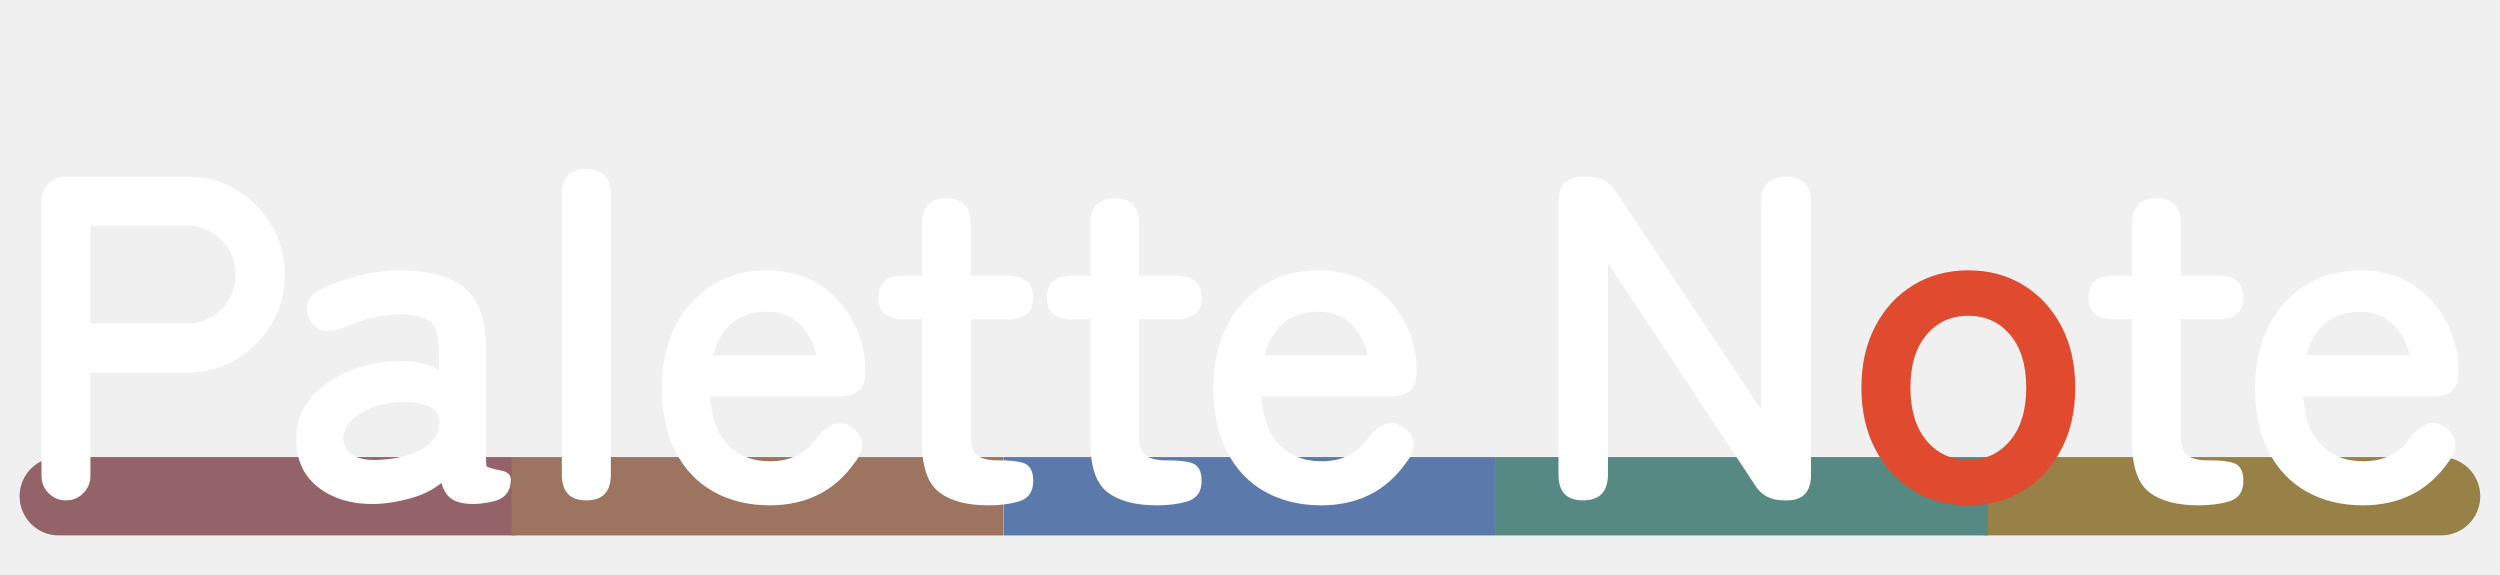
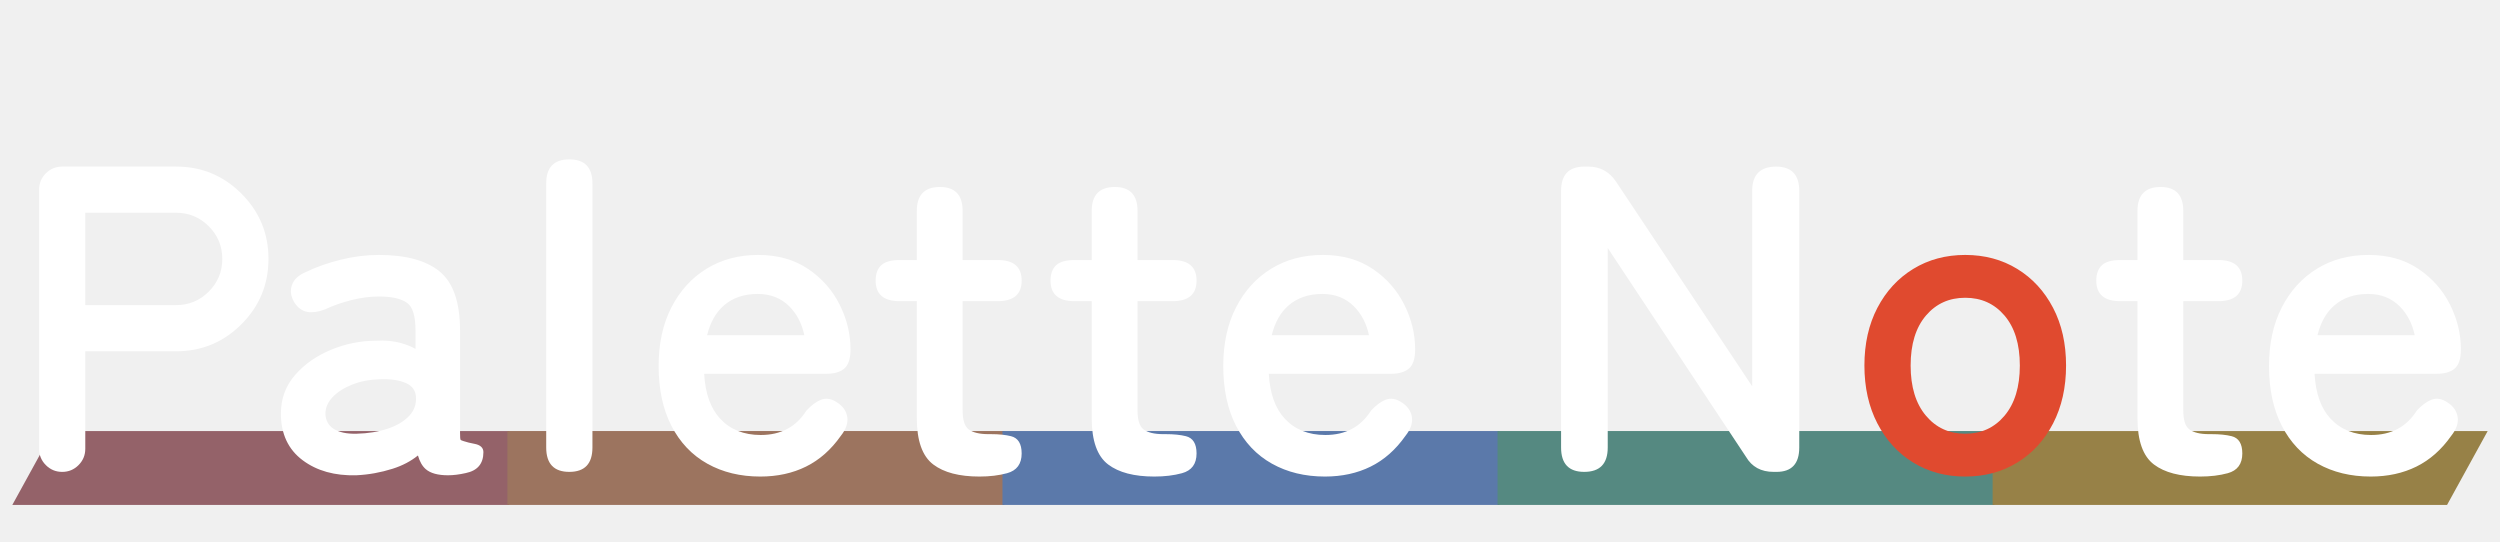
- <svg xmlns="http://www.w3.org/2000/svg" viewBox="-14 -32 765.746 176">
-   <path fill="#946269" d="M4,108 L142.7,108 A12 12 0 0 1 154.7,120 L154.7,120 A12 12 0 0 1 142.7,132 L4,132 A12 12 0 0 1 -8,120 L-8,120 A12 12 0 0 1 4,108 Z" />
-   <path fill="#978147" d="M595,108 L733.7,108 A12 12 0 0 1 745.7,120 L745.7,120 A12 12 0 0 1 733.7,132 L595,132 A12 12 0 0 1 583,120 L583,120 A12 12 0 0 1 595,108 Z" />
-   <path fill="#9C745F" d="M142.7,108 L293.4,108 L293.4,132 L142.7,132 L142.7,108 Z" />
-   <path fill="#5B79AA" d="M293.5,108 L444.2,108 L444.2,132 L293.5,132 L293.5,108 Z" />
-   <path fill="#558981" d="M444.2,108 L594.9,108 L594.9,132 L444.2,132 L444.2,108 Z" />
+ <svg xmlns="http://www.w3.org/2000/svg" viewBox="-14 -32 811.996 176">
+   <path fill="#946269" d="M3.2,108 L151.4,108 L151.4,132 L-10,132 Z" />
+   <path fill="#9C745F" d="M150.8,108 L312.2,108 L312.2,132 L150.8,132 Z" />
+   <path fill="#5B79AA" d="M311.6,108 L473,108 L473,132 L311.6,132 Z" />
+   <path fill="#558981" d="M472.4,108 L633.8,108 L633.8,132 L472.4,132 Z" />
+   <path fill="#978147" d="M633.2,108 L794,108 L780.8,132 L633.2,132 Z" />
  <path fill="#FFFFFF" d="M-1.3,113.77 L-1.3,29.6 Q-1.3,26.493 0.897,24.297 Q3.093,22.1 6.2,22.1 L43.2,22.1 Q55.626,22.1 64.413,30.887 Q73.2,39.674 73.2,52.1 Q73.2,64.526 64.413,73.313 Q55.626,82.1 43.2,82.1 L13.7,82.1 L13.7,113.77 Q13.7,116.877 11.503,119.073 Q9.307,121.27 6.2,121.27 Q3.093,121.27 0.897,119.073 Q-1.3,116.877 -1.3,113.77 Z M13.7,67.1 L43.2,67.1 Q49.413,67.1 53.807,62.707 Q58.2,58.313 58.2,52.1 Q58.2,45.887 53.807,41.493 Q49.413,37.1 43.2,37.1 L13.7,37.1 L13.7,67.1 Z" />
-   <path fill="#FFFFFF" d="M101.172,121.069 Q91.103,121.345 84.552,116.448 Q78,111.552 78,102.31 Q78,95.552 82.345,90.586 Q86.69,85.621 93.517,82.793 Q100.345,79.966 107.655,79.966 Q111.931,79.69 115.517,80.724 Q119.103,81.759 121.724,83.69 L121.724,75.414 Q121.724,67.69 118.483,65.345 Q115.241,63 108.483,63 Q104.207,63 99.448,64.172 Q94.69,65.345 90.552,67.276 Q87.655,68.379 85.586,68.034 Q83.517,67.69 82.138,65.483 Q80.759,63.138 81.517,61 Q82.276,58.862 85.172,57.621 Q90.276,55.138 96.414,53.621 Q102.552,52.103 108.483,52.103 Q121.172,52.103 127.379,57.138 Q133.586,62.172 133.586,75.414 L133.586,108.655 Q133.586,110.862 133.931,111.483 Q134.276,112.103 135.655,112.517 Q137.31,113.069 139.241,113.414 Q141.172,113.759 141.172,114.862 Q141.172,119.414 136.483,120.379 Q133.448,121.069 130.966,121.069 Q126.552,121.069 124.621,119.414 Q122.69,117.759 122,113.483 Q118.276,117.207 112.621,119 Q106.966,120.793 101.172,121.069 Z M101.31,110.172 Q107.103,110.034 111.862,108.448 Q116.621,106.862 119.379,103.897 Q122.138,100.931 121.862,96.793 Q121.586,92.931 117.931,91.276 Q114.276,89.621 108.621,89.897 Q103.517,90.034 99.241,91.759 Q94.966,93.483 92.414,96.241 Q89.862,99 89.862,102.448 Q90,106.31 93.034,108.31 Q96.069,110.31 101.31,110.172 Z" />
-   <path fill="#FFFFFF" d="M101.208,122.368 Q90.687,122.657 83.773,117.49 Q76.7,112.203 76.7,102.31 Q76.7,95.063 81.366,89.73 Q85.911,84.536 93.02,81.592 Q100.067,78.674 107.613,78.666 Q112.091,78.383 115.878,79.475 Q118.364,80.192 120.424,81.323 L120.424,75.414 Q120.424,68.354 117.721,66.398 Q114.82,64.3 108.483,64.3 Q104.365,64.3 99.759,65.435 Q95.124,66.577 91.101,68.454 Q91.059,68.474 91.015,68.491 Q87.789,69.72 85.372,69.317 Q82.725,68.876 81.036,66.172 Q81.026,66.157 81.017,66.142 Q79.331,63.275 80.292,60.565 Q81.237,57.903 84.631,56.438 Q89.847,53.905 96.102,52.359 Q102.393,50.803 108.483,50.803 Q121.633,50.803 128.198,56.128 Q134.886,61.553 134.886,75.414 L134.886,108.655 Q134.886,110.525 135.067,110.851 Q135.156,111.01 136.029,111.272 Q136.048,111.278 136.066,111.284 Q137.632,111.806 139.47,112.134 Q142.472,112.67 142.472,114.862 Q142.472,120.473 136.745,121.653 Q133.594,122.369 130.966,122.369 Q126.071,122.369 123.775,120.401 Q122.07,118.939 121.209,115.94 Q117.745,118.739 113.014,120.239 Q107.197,122.084 101.234,122.367 Z M112.228,117.761 Q117.581,116.064 121.081,112.564 Q121.378,112.266 121.793,112.199 Q123.076,111.992 123.283,113.276 Q123.897,117.081 125.467,118.427 Q127.033,119.769 130.966,119.769 Q133.302,119.769 136.221,119.106 Q139.82,118.365 139.872,114.962 Q139.624,114.803 139.013,114.694 Q136.999,114.334 135.262,113.757 Q133.393,113.191 132.795,112.114 Q132.286,111.199 132.286,108.655 L132.286,75.414 Q132.286,62.792 126.56,58.148 Q120.711,53.403 108.483,53.403 Q102.71,53.403 96.726,54.883 Q90.721,56.367 85.741,58.79 Q85.713,58.803 85.685,58.816 Q83.311,59.833 82.742,61.435 Q82.189,62.995 83.25,64.809 Q84.316,66.505 85.8,66.752 Q87.507,67.037 90.046,66.077 Q94.28,64.107 99.137,62.91 Q104.049,61.7 108.483,61.7 Q115.662,61.7 119.245,64.292 Q123.024,67.026 123.024,75.414 L123.024,83.69 Q123.024,84.117 122.771,84.461 Q122.385,84.984 121.931,85.053 Q121.476,85.122 120.953,84.736 Q118.52,82.943 115.157,81.973 Q111.789,81.002 107.739,81.263 Q107.697,81.266 107.655,81.266 Q100.603,81.266 94.015,83.994 Q87.468,86.705 83.323,91.442 Q79.3,96.04 79.3,102.31 Q79.3,110.9 85.33,115.407 Q91.515,120.03 101.124,119.77 Q106.741,119.501 112.228,117.761 Z M101.345,111.472 L101.341,111.472 Q95.694,111.62 92.319,109.396 Q88.725,107.027 88.563,102.495 Q88.562,102.471 88.562,102.448 Q88.562,98.491 91.459,95.359 Q94.209,92.386 98.755,90.553 Q103.248,88.741 108.557,88.598 Q114.526,88.307 118.467,90.092 Q122.828,92.066 123.159,96.707 Q123.472,101.405 120.331,104.782 Q117.347,107.99 112.273,109.682 Q107.331,111.329 101.345,111.472 Z M101.279,108.873 Q106.877,108.74 111.451,107.215 Q115.895,105.734 118.427,103.011 Q120.803,100.457 120.565,96.88 Q120.345,93.796 117.395,92.46 Q114.026,90.934 108.684,91.195 Q103.786,91.328 99.728,92.964 Q95.722,94.579 93.368,97.124 Q91.171,99.5 91.162,102.425 Q91.284,105.6 93.75,107.225 Q96.443,109 101.276,108.873 Z" />
-   <path fill="#FFFFFF" d="M165.596,119.966 Q159.39,119.966 159.39,113.345 L159.39,27.552 Q159.39,21.069 165.596,21.069 Q171.803,21.069 171.803,27.552 L171.803,113.345 Q171.803,119.966 165.596,119.966 Z" />
-   <path fill="#FFFFFF" d="M165.596,121.266 Q158.09,121.266 158.09,113.345 L158.09,27.552 Q158.09,19.769 165.596,19.769 Q173.103,19.769 173.103,27.552 L173.103,113.345 Q173.103,121.266 165.596,121.266 Z M165.596,118.666 Q170.503,118.666 170.503,113.345 L170.503,27.552 Q170.503,22.369 165.596,22.369 Q160.69,22.369 160.69,27.552 L160.69,113.345 Q160.69,118.666 165.596,118.666 Z" />
-   <path fill="#FFFFFF" d="M221.753,121.483 Q212.374,121.483 205.202,117.483 Q198.029,113.483 194.029,105.69 Q190.029,97.897 190.029,86.862 Q190.029,76.241 194.029,68.448 Q198.029,60.655 204.995,56.379 Q211.96,52.103 221.064,52.103 Q230.167,52.103 236.581,56.448 Q242.995,60.793 246.374,67.552 Q249.753,74.31 249.753,81.483 Q249.753,85.483 248.098,86.793 Q246.443,88.103 243.271,88.103 L202.167,88.103 Q202.443,99.138 207.753,104.862 Q213.064,110.586 221.891,110.586 Q232.374,110.586 237.753,102.172 Q239.96,99.828 241.891,99.069 Q243.822,98.31 246.029,99.828 Q248.374,101.345 248.719,103.69 Q249.064,106.034 246.857,108.793 Q242.305,115.276 236.029,118.379 Q229.753,121.483 221.753,121.483 Z M202.857,78.172 L237.615,78.172 Q236.512,71 232.098,66.586 Q227.684,62.172 220.926,62.172 Q213.753,62.172 209.064,66.241 Q204.374,70.31 202.857,78.172 Z" />
-   <path fill="#FFFFFF" d="M221.753,122.783 Q212.036,122.783 204.568,118.618 Q197.052,114.426 192.873,106.283 Q188.729,98.211 188.729,86.862 Q188.729,75.927 192.873,67.855 Q197.039,59.738 204.315,55.271 Q211.593,50.803 221.064,50.803 Q230.566,50.803 237.31,55.372 Q244.005,59.908 247.537,66.97 Q251.053,74.003 251.053,81.483 Q251.053,86.112 248.905,87.812 Q246.895,89.403 243.271,89.403 L203.52,89.403 Q204.05,98.958 208.706,103.978 Q213.631,109.286 221.891,109.286 Q231.662,109.286 236.658,101.472 Q236.723,101.37 236.807,101.281 Q239.213,98.724 241.416,97.859 Q243.983,96.851 246.751,98.746 Q249.576,100.581 250.005,103.501 Q250.43,106.39 247.898,109.573 Q243.162,116.302 236.605,119.545 Q230.057,122.783 221.753,122.783 Z M221.753,120.183 Q229.449,120.183 235.453,117.214 Q241.432,114.258 245.793,108.046 Q245.816,108.013 245.842,107.981 Q247.695,105.664 247.433,103.879 Q247.173,102.116 245.323,100.919 Q245.308,100.909 245.293,100.899 Q243.655,99.773 242.367,100.279 Q240.741,100.918 238.781,102.978 Q233.02,111.886 221.891,111.886 Q212.496,111.886 206.8,105.746 Q201.156,99.662 200.868,88.136 Q200.867,88.12 200.867,88.103 Q200.867,86.803 202.167,86.803 L243.271,86.803 Q245.991,86.803 247.291,85.774 Q248.453,84.854 248.453,81.483 Q248.453,74.617 245.211,68.133 Q241.984,61.679 235.852,57.525 Q229.768,53.403 221.064,53.403 Q212.327,53.403 205.675,57.487 Q199.02,61.573 195.186,69.042 Q191.329,76.556 191.329,86.862 Q191.329,97.582 195.186,105.096 Q199.006,112.539 205.835,116.347 Q212.712,120.183 221.753,120.183 Z M202.857,79.472 Q202.732,79.472 202.61,79.449 Q201.334,79.203 201.58,77.926 Q203.183,69.623 208.212,65.259 Q213.268,60.872 220.926,60.872 Q228.223,60.872 233.017,65.667 Q237.732,70.382 238.9,77.975 Q238.915,78.073 238.915,78.172 Q238.915,79.472 237.615,79.472 Z M204.473,76.872 L236.055,76.872 Q234.825,71.152 231.179,67.505 Q227.146,63.472 220.926,63.472 Q214.239,63.472 209.916,67.223 Q206.031,70.594 204.473,76.872 Z" />
-   <path fill="#FFFFFF" d="M288.77,121.483 Q279.391,121.483 274.563,117.828 Q269.736,114.172 269.736,103.828 L269.736,64.517 L262.839,64.517 Q256.356,64.517 256.356,59.138 Q256.356,56.379 257.805,55.069 Q259.253,53.759 262.839,53.759 L269.736,53.759 L269.736,36.517 Q269.736,30.034 275.942,30.034 Q282.011,30.034 282.011,36.517 L282.011,53.759 L294.701,53.759 Q301.184,53.759 301.184,59.138 Q301.184,64.517 294.701,64.517 L282.011,64.517 L282.011,101.207 Q282.011,106.586 284.425,108.448 Q286.839,110.31 291.667,110.31 Q291.942,110.31 292.494,110.31 Q296.218,110.31 298.701,110.931 Q301.184,111.552 301.184,115.276 Q301.184,119.414 297.391,120.448 Q293.598,121.483 288.77,121.483 Z" />
-   <path fill="#FFFFFF" d="M288.77,122.783 Q278.954,122.783 273.778,118.864 Q268.436,114.819 268.436,103.828 L268.436,65.817 L262.839,65.817 Q255.056,65.817 255.056,59.138 Q255.056,55.802 256.932,54.105 Q258.752,52.459 262.839,52.459 L268.436,52.459 L268.436,36.517 Q268.436,28.734 275.942,28.734 Q283.311,28.734 283.311,36.517 L283.311,52.459 L294.701,52.459 Q302.484,52.459 302.484,59.138 Q302.484,65.817 294.701,65.817 L283.311,65.817 L283.311,101.207 Q283.311,105.947 285.219,107.419 Q287.282,109.01 291.667,109.01 L292.494,109.01 Q296.378,109.01 299.016,109.67 Q302.484,110.537 302.484,115.276 Q302.484,120.407 297.733,121.702 Q293.772,122.783 288.77,122.783 Z M288.77,120.183 Q293.424,120.183 297.049,119.194 Q299.884,118.421 299.884,115.276 Q299.884,112.567 298.386,112.192 Q296.058,111.61 292.494,111.61 L291.667,111.61 Q286.396,111.61 283.631,109.478 Q280.711,107.225 280.711,101.207 L280.711,64.517 Q280.711,63.217 282.011,63.217 L294.701,63.217 Q299.884,63.217 299.884,59.138 Q299.884,55.059 294.701,55.059 L282.011,55.059 Q280.711,55.059 280.711,53.759 L280.711,36.517 Q280.711,31.334 275.942,31.334 Q271.036,31.334 271.036,36.517 L271.036,53.759 Q271.036,55.059 269.736,55.059 L262.839,55.059 Q259.754,55.059 258.677,56.033 Q257.656,56.956 257.656,59.138 Q257.656,63.217 262.839,63.217 L269.736,63.217 Q271.036,63.217 271.036,64.517 L271.036,103.828 Q271.036,113.526 275.348,116.791 Q279.827,120.183 288.77,120.183 Z" />
-   <path fill="#FFFFFF" d="M340.347,121.483 Q330.968,121.483 326.14,117.828 Q321.313,114.172 321.313,103.828 L321.313,64.517 L314.416,64.517 Q307.933,64.517 307.933,59.138 Q307.933,56.379 309.382,55.069 Q310.83,53.759 314.416,53.759 L321.313,53.759 L321.313,36.517 Q321.313,30.034 327.52,30.034 Q333.589,30.034 333.589,36.517 L333.589,53.759 L346.278,53.759 Q352.761,53.759 352.761,59.138 Q352.761,64.517 346.278,64.517 L333.589,64.517 L333.589,101.207 Q333.589,106.586 336.002,108.448 Q338.416,110.31 343.244,110.31 Q343.52,110.31 344.071,110.31 Q347.795,110.31 350.278,110.931 Q352.761,111.552 352.761,115.276 Q352.761,119.414 348.968,120.448 Q345.175,121.483 340.347,121.483 Z" />
-   <path fill="#FFFFFF" d="M340.347,122.783 Q330.531,122.783 325.355,118.864 Q320.013,114.819 320.013,103.828 L320.013,65.817 L314.416,65.817 Q306.633,65.817 306.633,59.138 Q306.633,55.802 308.509,54.105 Q310.329,52.459 314.416,52.459 L320.013,52.459 L320.013,36.517 Q320.013,28.734 327.52,28.734 Q334.888,28.734 334.888,36.517 L334.888,52.459 L346.278,52.459 Q354.061,52.459 354.061,59.138 Q354.061,65.817 346.278,65.817 L334.888,65.817 L334.888,101.207 Q334.888,105.947 336.796,107.419 Q338.859,109.01 343.244,109.01 L344.071,109.01 Q347.955,109.01 350.593,109.67 Q354.061,110.537 354.061,115.276 Q354.061,120.407 349.31,121.702 Q345.349,122.783 340.347,122.783 Z M340.347,120.183 Q345.001,120.183 348.626,119.194 Q351.461,118.421 351.461,115.276 Q351.461,112.567 349.963,112.192 Q347.635,111.61 344.071,111.61 L343.244,111.61 Q337.973,111.61 335.208,109.478 Q332.289,107.225 332.289,101.207 L332.289,64.517 Q332.289,63.217 333.589,63.217 L346.278,63.217 Q351.461,63.217 351.461,59.138 Q351.461,55.059 346.278,55.059 L333.589,55.059 Q332.289,55.059 332.289,53.759 L332.289,36.517 Q332.289,31.334 327.52,31.334 Q322.613,31.334 322.613,36.517 L322.613,53.759 Q322.613,55.059 321.313,55.059 L314.416,55.059 Q311.331,55.059 310.254,56.033 Q309.233,56.956 309.233,59.138 Q309.233,63.217 314.416,63.217 L321.313,63.217 Q322.613,63.217 322.613,64.517 L322.613,103.828 Q322.613,113.526 326.925,116.791 Q331.404,120.183 340.347,120.183 Z" />
-   <path fill="#FFFFFF" d="M390.657,121.483 Q381.278,121.483 374.106,117.483 Q366.933,113.483 362.933,105.69 Q358.933,97.897 358.933,86.862 Q358.933,76.241 362.933,68.448 Q366.933,60.655 373.899,56.379 Q380.864,52.103 389.968,52.103 Q399.071,52.103 405.485,56.448 Q411.899,60.793 415.278,67.552 Q418.657,74.31 418.657,81.483 Q418.657,85.483 417.002,86.793 Q415.347,88.103 412.175,88.103 L371.071,88.103 Q371.347,99.138 376.657,104.862 Q381.968,110.586 390.795,110.586 Q401.278,110.586 406.657,102.172 Q408.864,99.828 410.795,99.069 Q412.726,98.31 414.933,99.828 Q417.278,101.345 417.623,103.69 Q417.968,106.034 415.761,108.793 Q411.209,115.276 404.933,118.379 Q398.657,121.483 390.657,121.483 Z M371.761,78.172 L406.52,78.172 Q405.416,71 401.002,66.586 Q396.589,62.172 389.83,62.172 Q382.657,62.172 377.968,66.241 Q373.278,70.31 371.761,78.172 Z" />
-   <path fill="#FFFFFF" d="M390.657,122.783 Q380.94,122.783 373.473,118.618 Q365.956,114.426 361.777,106.283 Q357.633,98.211 357.633,86.862 Q357.633,75.927 361.777,67.855 Q365.943,59.738 373.219,55.271 Q380.497,50.803 389.968,50.803 Q399.47,50.803 406.214,55.372 Q412.91,59.908 416.441,66.97 Q419.957,74.003 419.957,81.483 Q419.957,86.112 417.809,87.812 Q415.799,89.403 412.175,89.403 L372.424,89.403 Q372.954,98.959 377.611,103.978 Q382.535,109.286 390.795,109.286 Q400.566,109.286 405.562,101.472 Q405.628,101.37 405.711,101.281 Q408.118,98.724 410.32,97.859 Q412.887,96.851 415.655,98.746 Q418.48,100.581 418.909,103.501 Q419.334,106.39 416.802,109.573 Q412.067,116.302 405.51,119.545 Q398.961,122.783 390.657,122.783 Z M390.657,120.183 Q398.354,120.183 404.357,117.214 Q410.336,114.257 414.697,108.046 Q414.72,108.013 414.746,107.981 Q416.599,105.664 416.337,103.879 Q416.078,102.116 414.227,100.919 Q414.212,100.909 414.197,100.899 Q412.559,99.773 411.271,100.279 Q409.645,100.918 407.685,102.978 Q401.925,111.886 390.795,111.886 Q381.401,111.886 375.704,105.746 Q370.06,99.662 369.772,88.136 L369.771,88.103 Q369.771,86.803 371.071,86.803 L412.175,86.803 Q414.895,86.803 416.195,85.774 Q417.357,84.854 417.357,81.483 Q417.357,74.617 414.115,68.133 Q410.888,61.679 404.756,57.525 Q398.672,53.403 389.968,53.403 Q381.232,53.403 374.579,57.487 Q367.924,61.573 364.09,69.042 Q360.233,76.556 360.233,86.862 Q360.233,97.582 364.09,105.096 Q367.91,112.539 374.739,116.347 Q381.616,120.183 390.657,120.183 Z M371.761,79.472 Q371.637,79.472 371.515,79.449 Q370.238,79.203 370.484,77.926 Q372.087,69.623 377.116,65.259 Q382.172,60.872 389.83,60.872 Q397.127,60.872 401.922,65.667 Q406.636,70.382 407.804,77.975 Q407.82,78.073 407.82,78.172 Q407.82,79.472 406.52,79.472 Z M373.377,76.872 L404.959,76.872 Q403.729,71.152 400.083,67.505 Q396.05,63.472 389.83,63.472 Q383.143,63.472 378.82,67.223 Q374.935,70.594 373.377,76.872 Z" />
-   <path fill="#FFFFFF" d="M470.864,119.966 Q464.657,119.966 464.657,113.345 L464.657,30.034 Q464.657,23.414 470.864,23.414 L472.244,23.414 Q477.209,23.414 480.106,27.69 L526.726,97.759 L526.726,30.034 Q526.726,23.414 533.209,23.414 Q539.416,23.414 539.416,30.034 L539.416,113.345 Q539.416,119.966 533.347,119.966 L532.382,119.966 Q527.002,119.966 524.52,115.69 L477.209,44.241 L477.209,113.345 Q477.209,119.966 470.864,119.966 Z" />
-   <path fill="#FFFFFF" d="M470.864,121.266 Q463.357,121.266 463.357,113.345 L463.357,30.034 Q463.357,22.114 470.864,22.114 L472.244,22.114 Q477.899,22.114 481.182,26.961 L525.426,93.458 L525.426,30.034 Q525.426,22.114 533.209,22.114 Q540.716,22.114 540.716,30.034 L540.716,113.345 Q540.716,121.266 533.347,121.266 L532.382,121.266 Q526.275,121.266 523.415,116.377 L478.509,48.559 L478.509,113.345 Q478.509,121.266 470.864,121.266 Z M470.864,118.666 Q475.909,118.666 475.909,113.345 L475.909,44.241 Q475.909,43.543 476.491,43.157 Q477.575,42.44 478.293,43.524 L525.603,114.972 Q525.625,115.004 525.644,115.037 Q527.751,118.666 532.382,118.666 L533.347,118.666 Q538.116,118.666 538.116,113.345 L538.116,30.034 Q538.116,24.714 533.209,24.714 Q528.026,24.714 528.026,30.034 L528.026,97.759 Q528.026,98.455 527.447,98.841 Q526.364,99.561 525.644,98.479 L479.029,28.419 Q476.52,24.714 472.244,24.714 L470.864,24.714 Q465.957,24.714 465.957,30.034 L465.957,113.345 Q465.957,118.666 470.864,118.666 Z" />
-   <path fill="#E04A2F" d="M588.893,121.483 Q579.79,121.483 572.686,117.138 Q565.583,112.793 561.514,104.931 Q557.445,97.069 557.445,86.724 Q557.445,76.379 561.514,68.586 Q565.583,60.793 572.686,56.448 Q579.79,52.103 588.893,52.103 Q597.997,52.103 605.1,56.448 Q612.204,60.793 616.273,68.586 Q620.342,76.379 620.342,86.724 Q620.342,97.069 616.273,104.931 Q612.204,112.793 605.1,117.138 Q597.997,121.483 588.893,121.483 Z M588.893,110.172 Q597.307,110.172 602.617,103.897 Q607.928,97.621 607.928,86.724 Q607.928,75.828 602.617,69.621 Q597.307,63.414 588.893,63.414 Q580.479,63.414 575.169,69.621 Q569.859,75.828 569.859,86.724 Q569.859,97.621 575.169,103.897 Q580.479,110.172 588.893,110.172 Z" />
-   <path fill="#E04A2F" d="M588.893,122.783 Q579.424,122.783 572.008,118.247 Q564.595,113.713 560.359,105.529 Q556.145,97.385 556.145,86.724 Q556.145,76.06 560.362,67.985 Q564.597,59.872 572.008,55.339 Q579.424,50.803 588.893,50.803 Q598.363,50.803 605.779,55.339 Q613.189,59.872 617.425,67.985 Q621.642,76.06 621.642,86.724 Q621.642,97.385 617.427,105.529 Q613.191,113.713 605.779,118.247 Q598.363,122.783 588.893,122.783 Z M588.893,120.183 Q597.631,120.183 604.422,116.029 Q611.216,111.873 615.118,104.334 Q619.042,96.752 619.042,86.724 Q619.042,76.698 615.12,69.188 Q611.218,61.714 604.422,57.557 Q597.631,53.403 588.893,53.403 Q580.156,53.403 573.365,57.557 Q566.569,61.714 562.666,69.188 Q558.745,76.698 558.745,86.724 Q558.745,96.752 562.668,104.334 Q566.571,111.873 573.365,116.029 Q580.156,120.183 588.893,120.183 Z M588.893,111.472 Q579.876,111.472 574.177,104.736 Q568.559,98.097 568.559,86.724 Q568.559,75.347 574.181,68.776 Q579.881,62.114 588.893,62.114 Q597.906,62.114 603.605,68.776 Q609.228,75.347 609.228,86.724 Q609.228,98.097 603.61,104.736 Q597.91,111.472 588.893,111.472 Z M588.893,108.872 Q596.704,108.872 601.625,103.057 Q606.628,97.145 606.628,86.724 Q606.628,76.308 601.63,70.466 Q596.708,64.714 588.893,64.714 Q581.078,64.714 576.157,70.466 Q571.159,76.308 571.159,86.724 Q571.159,97.145 576.161,103.057 Q581.082,108.872 588.893,108.872 Z" />
-   <path fill="#FFFFFF" d="M659.436,121.483 Q650.057,121.483 645.229,117.828 Q640.401,114.172 640.401,103.828 L640.401,64.517 L633.505,64.517 Q627.022,64.517 627.022,59.138 Q627.022,56.379 628.47,55.069 Q629.919,53.759 633.505,53.759 L640.401,53.759 L640.401,36.517 Q640.401,30.034 646.608,30.034 Q652.677,30.034 652.677,36.517 L652.677,53.759 L665.367,53.759 Q671.85,53.759 671.85,59.138 Q671.85,64.517 665.367,64.517 L652.677,64.517 L652.677,101.207 Q652.677,106.586 655.091,108.448 Q657.505,110.31 662.332,110.31 Q662.608,110.31 663.16,110.31 Q666.884,110.31 669.367,110.931 Q671.85,111.552 671.85,115.276 Q671.85,119.414 668.057,120.448 Q664.263,121.483 659.436,121.483 Z" />
-   <path fill="#FFFFFF" d="M659.436,122.783 Q649.62,122.783 644.444,118.864 Q639.101,114.819 639.101,103.828 L639.101,65.817 L633.505,65.817 Q625.722,65.817 625.722,59.138 Q625.722,55.802 627.598,54.105 Q629.418,52.459 633.505,52.459 L639.101,52.459 L639.101,36.517 Q639.101,28.734 646.608,28.734 Q653.977,28.734 653.977,36.517 L653.977,52.459 L665.367,52.459 Q673.15,52.459 673.15,59.138 Q673.15,65.817 665.367,65.817 L653.977,65.817 L653.977,101.207 Q653.977,105.947 655.885,107.419 Q657.948,109.01 662.332,109.01 L663.16,109.01 Q667.044,109.01 669.682,109.67 Q673.15,110.537 673.15,115.276 Q673.15,120.407 668.399,121.702 Q664.438,122.783 659.436,122.783 Z M659.436,120.183 Q664.089,120.183 667.714,119.194 Q670.55,118.421 670.55,115.276 Q670.55,112.567 669.052,112.192 Q666.724,111.61 663.16,111.61 L662.332,111.61 Q657.062,111.61 654.297,109.478 Q651.377,107.225 651.377,101.207 L651.377,64.517 Q651.377,63.217 652.677,63.217 L665.367,63.217 Q670.55,63.217 670.55,59.138 Q670.55,55.059 665.367,55.059 L652.677,55.059 Q651.377,55.059 651.377,53.759 L651.377,36.517 Q651.377,31.334 646.608,31.334 Q641.701,31.334 641.701,36.517 L641.701,53.759 Q641.701,55.059 640.401,55.059 L633.505,55.059 Q630.419,55.059 629.343,56.033 Q628.322,56.956 628.322,59.138 Q628.322,63.217 633.505,63.217 L640.401,63.217 Q641.701,63.217 641.701,64.517 L641.701,103.828 Q641.701,113.526 646.014,116.791 Q650.493,120.183 659.436,120.183 Z" />
-   <path fill="#FFFFFF" d="M709.746,121.483 Q700.367,121.483 693.194,117.483 Q686.022,113.483 682.022,105.69 Q678.022,97.897 678.022,86.862 Q678.022,76.241 682.022,68.448 Q686.022,60.655 692.988,56.379 Q699.953,52.103 709.057,52.103 Q718.16,52.103 724.574,56.448 Q730.988,60.793 734.367,67.552 Q737.746,74.31 737.746,81.483 Q737.746,85.483 736.091,86.793 Q734.436,88.103 731.263,88.103 L690.16,88.103 Q690.436,99.138 695.746,104.862 Q701.057,110.586 709.884,110.586 Q720.367,110.586 725.746,102.172 Q727.953,99.828 729.884,99.069 Q731.815,98.31 734.022,99.828 Q736.367,101.345 736.712,103.69 Q737.057,106.034 734.85,108.793 Q730.298,115.276 724.022,118.379 Q717.746,121.483 709.746,121.483 Z M690.85,78.172 L725.608,78.172 Q724.505,71 720.091,66.586 Q715.677,62.172 708.919,62.172 Q701.746,62.172 697.057,66.241 Q692.367,70.31 690.85,78.172 Z" />
-   <path fill="#FFFFFF" d="M709.746,122.783 Q700.029,122.783 692.561,118.618 Q685.045,114.426 680.865,106.283 Q676.722,98.211 676.722,86.862 Q676.722,75.927 680.865,67.855 Q685.032,59.738 692.307,55.271 Q699.586,50.803 709.057,50.803 Q718.559,50.803 725.303,55.372 Q731.998,59.908 735.53,66.97 Q739.046,74.003 739.046,81.483 Q739.046,86.112 736.898,87.812 Q734.888,89.403 731.263,89.403 L691.513,89.403 Q692.043,98.958 696.699,103.978 Q701.624,109.286 709.884,109.286 Q719.655,109.286 724.651,101.472 Q724.716,101.37 724.8,101.281 Q727.206,98.724 729.409,97.859 Q731.976,96.851 734.744,98.746 Q734.751,98.751 734.759,98.756 Q737.57,100.589 737.998,103.5 Q738.423,106.39 735.89,109.573 Q731.155,116.302 724.598,119.545 Q718.05,122.783 709.746,122.783 Z M709.746,120.183 Q717.442,120.183 723.446,117.214 Q729.424,114.257 733.786,108.046 Q733.809,108.013 733.835,107.981 Q735.688,105.664 735.426,103.879 Q735.166,102.116 733.316,100.919 Q733.301,100.909 733.286,100.899 Q731.648,99.773 730.359,100.279 Q728.733,100.918 726.774,102.978 Q721.013,111.886 709.884,111.886 Q700.489,111.886 694.793,105.746 Q689.148,99.662 688.86,88.136 L688.86,88.103 Q688.86,86.803 690.16,86.803 L731.263,86.803 Q733.984,86.803 735.284,85.774 Q736.446,84.854 736.446,81.483 Q736.446,74.617 733.204,68.133 Q729.977,61.679 723.845,57.525 Q717.761,53.403 709.057,53.403 Q700.32,53.403 693.668,57.487 Q687.012,61.573 683.179,69.042 Q679.322,76.556 679.322,86.862 Q679.322,97.582 683.179,105.096 Q686.999,112.539 693.828,116.347 Q700.705,120.183 709.746,120.183 Z M690.85,79.472 Q690.725,79.472 690.603,79.449 Q689.965,79.326 689.708,78.945 Q689.45,78.564 689.573,77.926 Q691.176,69.623 696.205,65.259 Q701.261,60.872 708.919,60.872 Q716.216,60.872 721.01,65.667 Q725.725,70.382 726.893,77.975 Q726.908,78.073 726.908,78.172 Q726.908,79.472 725.608,79.472 Z M692.466,76.872 L724.048,76.872 Q722.818,71.152 719.172,67.505 Q715.139,63.472 708.919,63.472 Q702.232,63.472 697.908,67.223 Q694.024,70.594 692.466,76.872 Z" />
+   <path fill="#FFFFFF" d="M101.708,121.069 Q91.639,121.345 85.087,116.448 Q78.535,111.552 78.535,102.31 Q78.535,95.552 82.88,90.586 Q87.225,85.621 94.053,82.793 Q100.88,79.966 108.191,79.966 Q112.466,79.69 116.053,80.724 Q119.639,81.759 122.26,83.69 L122.26,75.414 Q122.26,67.69 119.018,65.345 Q115.777,63 109.018,63 Q104.742,63 99.984,64.172 Q95.225,65.345 91.087,67.276 Q88.191,68.379 86.122,68.034 Q84.053,67.69 82.673,65.483 Q81.294,63.138 82.053,61 Q82.811,58.862 85.708,57.621 Q90.811,55.138 96.949,53.621 Q103.087,52.103 109.018,52.103 Q121.708,52.103 127.915,57.138 Q134.122,62.172 134.122,75.414 L134.122,108.655 Q134.122,110.862 134.466,111.483 Q134.811,112.103 136.191,112.517 Q137.846,113.069 139.777,113.414 Q141.708,113.759 141.708,114.862 Q141.708,119.414 137.018,120.379 Q133.984,121.069 131.501,121.069 Q127.087,121.069 125.156,119.414 Q123.225,117.759 122.535,113.483 Q118.811,117.207 113.156,119 Q107.501,120.793 101.708,121.069 Z M101.846,110.172 Q107.639,110.034 112.397,108.448 Q117.156,106.862 119.915,103.897 Q122.673,100.931 122.397,96.793 Q122.122,92.931 118.466,91.276 Q114.811,89.621 109.156,89.897 Q104.053,90.034 99.777,91.759 Q95.501,93.483 92.949,96.241 Q90.397,99 90.397,102.448 Q90.535,106.31 93.57,108.31 Q96.604,110.31 101.846,110.172 Z" />
+   <path fill="#FFFFFF" d="M101.743,122.368 Q91.223,122.657 84.309,117.49 Q77.235,112.203 77.235,102.31 Q77.235,95.063 81.902,89.73 Q86.447,84.536 93.555,81.592 Q100.602,78.674 108.149,78.666 Q112.627,78.383 116.413,79.475 Q118.9,80.192 120.96,81.323 L120.96,75.414 Q120.96,68.354 118.256,66.398 Q115.356,64.3 109.018,64.3 Q104.9,64.3 100.295,65.435 Q95.66,66.577 91.637,68.454 Q91.594,68.474 91.55,68.491 Q88.324,69.72 85.908,69.317 Q83.261,68.876 81.571,66.172 Q81.562,66.157 81.553,66.142 Q79.866,63.275 80.827,60.565 Q81.772,57.903 85.167,56.438 Q90.382,53.905 96.637,52.359 Q102.929,50.803 109.018,50.803 Q122.169,50.803 128.734,56.128 Q135.422,61.553 135.422,75.414 L135.422,108.655 Q135.422,110.525 135.603,110.851 Q135.691,111.01 136.564,111.272 Q136.583,111.278 136.602,111.284 Q138.167,111.806 140.005,112.134 Q143.008,112.67 143.008,114.862 Q143.008,120.473 137.28,121.653 Q134.13,122.369 131.501,122.369 Q126.606,122.369 124.31,120.401 Q122.605,118.939 121.745,115.94 Q118.28,118.739 113.549,120.239 Q107.732,122.084 101.77,122.367 Z M112.763,117.761 Q118.116,116.064 121.616,112.564 Q121.913,112.266 122.328,112.199 Q123.612,111.992 123.819,113.276 Q124.433,117.081 126.002,118.427 Q127.568,119.769 131.501,119.769 Q133.838,119.769 136.756,119.106 Q140.355,118.365 140.407,114.962 Q140.16,114.803 139.548,114.694 Q137.535,114.334 135.798,113.757 Q133.928,113.191 133.33,112.114 Q132.822,111.199 132.822,108.655 L132.822,75.414 Q132.822,62.792 127.096,58.148 Q121.247,53.403 109.018,53.403 Q103.245,53.403 97.261,54.883 Q91.257,56.367 86.277,58.79 Q86.249,58.803 86.22,58.816 Q83.846,59.833 83.278,61.435 Q82.724,62.995 83.785,64.809 Q84.851,66.505 86.335,66.752 Q88.042,67.037 90.581,66.077 Q94.816,64.107 99.673,62.91 Q104.585,61.7 109.018,61.7 Q116.198,61.7 119.78,64.292 Q123.56,67.026 123.56,75.414 L123.56,83.69 Q123.56,84.117 123.306,84.461 Q122.921,84.984 122.466,85.053 Q122.012,85.122 121.488,84.736 Q119.055,82.943 115.692,81.973 Q112.324,81.002 108.274,81.263 Q108.232,81.266 108.191,81.266 Q101.139,81.266 94.55,83.994 Q88.003,86.705 83.859,91.442 Q79.835,96.04 79.835,102.31 Q79.835,110.9 85.865,115.407 Q92.051,120.03 101.659,119.77 Q107.276,119.501 112.763,117.761 Z M101.88,111.472 L101.877,111.472 Q96.229,111.62 92.854,109.396 Q89.26,107.027 89.098,102.495 Q89.097,102.471 89.097,102.448 Q89.097,98.491 91.995,95.359 Q94.744,92.386 99.291,90.553 Q103.784,88.741 109.093,88.598 Q115.062,88.307 119.003,90.092 Q123.363,92.066 123.695,96.707 Q124.008,101.405 120.867,104.782 Q117.882,107.99 112.809,109.682 Q107.866,111.329 101.88,111.472 Z M101.815,108.873 Q107.413,108.74 111.986,107.215 Q116.43,105.734 118.963,103.011 Q121.339,100.457 121.1,96.88 Q120.88,93.796 117.93,92.46 Q114.561,90.934 109.219,91.195 Q104.322,91.328 100.263,92.964 Q96.257,94.579 93.904,97.124 Q91.706,99.5 91.698,102.425 Q91.82,105.6 94.285,107.225 Q96.979,109 101.812,108.873 Z" />
+   <path fill="#FFFFFF" d="M170.915,119.966 Q164.708,119.966 164.708,113.345 L164.708,27.552 Q164.708,21.069 170.915,21.069 Q177.122,21.069 177.122,27.552 L177.122,113.345 Q177.122,119.966 170.915,119.966 Z" />
+   <path fill="#FFFFFF" d="M170.915,121.266 Q163.408,121.266 163.408,113.345 L163.408,27.552 Q163.408,19.769 170.915,19.769 Q178.422,19.769 178.422,27.552 L178.422,113.345 Q178.422,121.266 170.915,121.266 Z M170.915,118.666 Q175.822,118.666 175.822,113.345 L175.822,27.552 Q175.822,22.369 170.915,22.369 Q166.008,22.369 166.008,27.552 L166.008,113.345 Q166.008,118.666 170.915,118.666 Z" />
+   <path fill="#FFFFFF" d="M232.945,121.483 Q223.566,121.483 216.393,117.483 Q209.221,113.483 205.221,105.69 Q201.221,97.897 201.221,86.862 Q201.221,76.241 205.221,68.448 Q209.221,60.655 216.186,56.379 Q223.152,52.103 232.255,52.103 Q241.359,52.103 247.773,56.448 Q254.186,60.793 257.566,67.552 Q260.945,74.31 260.945,81.483 Q260.945,85.483 259.29,86.793 Q257.635,88.103 254.462,88.103 L213.359,88.103 Q213.635,99.138 218.945,104.862 Q224.255,110.586 233.083,110.586 Q243.566,110.586 248.945,102.172 Q251.152,99.828 253.083,99.069 Q255.014,98.31 257.221,99.828 Q259.566,101.345 259.91,103.69 Q260.255,106.034 258.048,108.793 Q253.497,115.276 247.221,118.379 Q240.945,121.483 232.945,121.483 Z M214.048,78.172 L248.807,78.172 Q247.704,71 243.29,66.586 Q238.876,62.172 232.117,62.172 Q224.945,62.172 220.255,66.241 Q215.566,70.31 214.048,78.172 Z" />
+   <path fill="#FFFFFF" d="M232.945,122.783 Q223.228,122.783 215.76,118.618 Q208.244,114.426 204.064,106.283 Q199.921,98.211 199.921,86.862 Q199.921,75.927 204.064,67.855 Q208.23,59.738 215.506,55.271 Q222.785,50.803 232.255,50.803 Q241.758,50.803 248.502,55.372 Q255.197,59.908 258.728,66.97 Q262.245,74.003 262.245,81.483 Q262.245,86.112 260.097,87.812 Q258.087,89.403 254.462,89.403 L214.712,89.403 Q215.241,98.958 219.898,103.978 Q224.823,109.286 233.083,109.286 Q242.854,109.286 247.85,101.472 Q247.915,101.37 247.998,101.281 Q250.405,98.724 252.608,97.859 Q255.174,96.851 257.942,98.746 Q260.767,100.581 261.197,103.501 Q261.622,106.39 259.089,109.573 Q254.354,116.302 247.797,119.545 Q241.249,122.783 232.945,122.783 Z M232.945,120.183 Q240.641,120.183 246.645,117.214 Q252.623,114.258 256.984,108.046 Q257.008,108.013 257.033,107.981 Q258.887,105.664 258.624,103.879 Q258.365,102.116 256.515,100.919 Q256.499,100.909 256.484,100.899 Q254.847,99.773 253.558,100.279 Q251.932,100.918 249.973,102.978 Q244.212,111.886 233.083,111.886 Q223.688,111.886 217.992,105.746 Q212.347,99.662 212.059,88.136 Q212.059,88.12 212.059,88.103 Q212.059,86.803 213.359,86.803 L254.462,86.803 Q257.182,86.803 258.483,85.774 Q259.645,84.854 259.645,81.483 Q259.645,74.617 256.403,68.133 Q253.176,61.679 247.043,57.525 Q240.96,53.403 232.255,53.403 Q223.519,53.403 216.866,57.487 Q210.211,61.573 206.377,69.042 Q202.521,76.556 202.521,86.862 Q202.521,97.582 206.377,105.096 Q210.198,112.539 217.026,116.347 Q223.904,120.183 232.945,120.183 Z M214.048,79.472 Q213.924,79.472 213.802,79.449 Q212.526,79.203 212.772,77.926 Q214.374,69.623 219.403,65.259 Q224.46,60.872 232.117,60.872 Q239.414,60.872 244.209,65.667 Q248.924,70.382 250.092,77.975 Q250.107,78.073 250.107,78.172 Q250.107,79.472 248.807,79.472 Z M215.665,76.872 L247.247,76.872 Q246.017,71.152 242.371,67.505 Q238.338,63.472 232.117,63.472 Q225.43,63.472 221.107,67.223 Q217.222,70.594 215.665,76.872 Z" />
+   <path fill="#FFFFFF" d="M304.118,121.483 Q294.739,121.483 289.911,117.828 Q285.083,114.172 285.083,103.828 L285.083,64.517 L278.187,64.517 Q271.704,64.517 271.704,59.138 Q271.704,56.379 273.152,55.069 Q274.601,53.759 278.187,53.759 L285.083,53.759 L285.083,36.517 Q285.083,30.034 291.29,30.034 Q297.359,30.034 297.359,36.517 L297.359,53.759 L310.049,53.759 Q316.532,53.759 316.532,59.138 Q316.532,64.517 310.049,64.517 L297.359,64.517 L297.359,101.207 Q297.359,106.586 299.773,108.448 Q302.187,110.31 307.015,110.31 Q307.29,110.31 307.842,110.31 Q311.566,110.31 314.049,110.931 Q316.532,111.552 316.532,115.276 Q316.532,119.414 312.739,120.448 Q308.946,121.483 304.118,121.483 Z" />
+   <path fill="#FFFFFF" d="M304.118,122.783 Q294.302,122.783 289.126,118.864 Q283.783,114.819 283.783,103.828 L283.783,65.817 L278.187,65.817 Q270.404,65.817 270.404,59.138 Q270.404,55.802 272.28,54.105 Q274.1,52.459 278.187,52.459 L283.783,52.459 L283.783,36.517 Q283.783,28.734 291.29,28.734 Q298.659,28.734 298.659,36.517 L298.659,52.459 L310.049,52.459 Q317.832,52.459 317.832,59.138 Q317.832,65.817 310.049,65.817 L298.659,65.817 L298.659,101.207 Q298.659,105.947 300.567,107.419 Q302.63,109.01 307.015,109.01 L307.842,109.01 Q311.726,109.01 314.364,109.67 Q317.832,110.537 317.832,115.276 Q317.832,120.407 313.081,121.702 Q309.12,122.783 304.118,122.783 Z M304.118,120.183 Q308.771,120.183 312.397,119.194 Q315.232,118.421 315.232,115.276 Q315.232,112.567 313.734,112.192 Q311.406,111.61 307.842,111.61 L307.015,111.61 Q301.744,111.61 298.979,109.478 Q296.059,107.225 296.059,101.207 L296.059,64.517 Q296.059,63.217 297.359,63.217 L310.049,63.217 Q315.232,63.217 315.232,59.138 Q315.232,55.059 310.049,55.059 L297.359,55.059 Q296.059,55.059 296.059,53.759 L296.059,36.517 Q296.059,31.334 291.29,31.334 Q286.383,31.334 286.383,36.517 L286.383,53.759 Q286.383,55.059 285.083,55.059 L278.187,55.059 Q275.102,55.059 274.025,56.033 Q273.004,56.956 273.004,59.138 Q273.004,63.217 278.187,63.217 L285.083,63.217 Q286.383,63.217 286.383,64.517 L286.383,103.828 Q286.383,113.526 290.696,116.791 Q295.175,120.183 304.118,120.183 Z" />
+   <path fill="#FFFFFF" d="M360.924,121.483 Q351.545,121.483 346.717,117.828 Q341.89,114.172 341.89,103.828 L341.89,64.517 L334.993,64.517 Q328.51,64.517 328.51,59.138 Q328.51,56.379 329.959,55.069 Q331.407,53.759 334.993,53.759 L341.89,53.759 L341.89,36.517 Q341.89,30.034 348.097,30.034 Q354.166,30.034 354.166,36.517 L354.166,53.759 L366.855,53.759 Q373.338,53.759 373.338,59.138 Q373.338,64.517 366.855,64.517 L354.166,64.517 L354.166,101.207 Q354.166,106.586 356.579,108.448 Q358.993,110.31 363.821,110.31 Q364.097,110.31 364.648,110.31 Q368.372,110.31 370.855,110.931 Q373.338,111.552 373.338,115.276 Q373.338,119.414 369.545,120.448 Q365.752,121.483 360.924,121.483 Z" />
+   <path fill="#FFFFFF" d="M360.924,122.783 Q351.108,122.783 345.933,118.864 Q340.59,114.819 340.59,103.828 L340.59,65.817 L334.993,65.817 Q327.21,65.817 327.21,59.138 Q327.21,55.802 329.086,54.105 Q330.906,52.459 334.993,52.459 L340.59,52.459 L340.59,36.517 Q340.59,28.734 348.097,28.734 Q355.466,28.734 355.466,36.517 L355.466,52.459 L366.855,52.459 Q374.638,52.459 374.638,59.138 Q374.638,65.817 366.855,65.817 L355.466,65.817 L355.466,101.207 Q355.466,105.947 357.373,107.419 Q359.436,109.01 363.821,109.01 L364.648,109.01 Q368.533,109.01 371.171,109.67 Q374.638,110.537 374.638,115.276 Q374.638,120.407 369.887,121.702 Q365.926,122.783 360.924,122.783 Z M360.924,120.183 Q365.578,120.183 369.203,119.194 Q372.038,118.421 372.038,115.276 Q372.038,112.567 370.54,112.192 Q368.212,111.61 364.648,111.61 L363.821,111.61 Q358.55,111.61 355.785,109.478 Q352.866,107.225 352.866,101.207 L352.866,64.517 Q352.866,63.217 354.166,63.217 L366.855,63.217 Q372.038,63.217 372.038,59.138 Q372.038,55.059 366.855,55.059 L354.166,55.059 Q352.866,55.059 352.866,53.759 L352.866,36.517 Q352.866,31.334 348.097,31.334 Q343.19,31.334 343.19,36.517 L343.19,53.759 Q343.19,55.059 341.89,55.059 L334.993,55.059 Q331.908,55.059 330.831,56.033 Q329.81,56.956 329.81,59.138 Q329.81,63.217 334.993,63.217 L341.89,63.217 Q343.19,63.217 343.19,64.517 L343.19,103.828 Q343.19,113.526 347.502,116.791 Q351.982,120.183 360.924,120.183 Z" />
+   <path fill="#FFFFFF" d="M416.337,121.483 Q406.957,121.483 399.785,117.483 Q392.612,113.483 388.612,105.69 Q384.612,97.897 384.612,86.862 Q384.612,76.241 388.612,68.448 Q392.612,60.655 399.578,56.379 Q406.544,52.103 415.647,52.103 Q424.75,52.103 431.164,56.448 Q437.578,60.793 440.957,67.552 Q444.337,74.31 444.337,81.483 Q444.337,85.483 442.681,86.793 Q441.026,88.103 437.854,88.103 L396.75,88.103 Q397.026,99.138 402.337,104.862 Q407.647,110.586 416.475,110.586 Q426.957,110.586 432.337,102.172 Q434.544,99.828 436.475,99.069 Q438.406,98.31 440.612,99.828 Q442.957,101.345 443.302,103.69 Q443.647,106.034 441.44,108.793 Q436.888,115.276 430.612,118.379 Q424.337,121.483 416.337,121.483 Z M397.44,78.172 L432.199,78.172 Q431.095,71 426.681,66.586 Q422.268,62.172 415.509,62.172 Q408.337,62.172 403.647,66.241 Q398.957,70.31 397.44,78.172 Z" />
+   <path fill="#FFFFFF" d="M416.337,122.783 Q406.619,122.783 399.152,118.618 Q391.636,114.426 387.456,106.283 Q383.312,98.211 383.312,86.862 Q383.312,75.927 387.456,67.855 Q391.622,59.738 398.898,55.271 Q406.176,50.803 415.647,50.803 Q425.149,50.803 431.893,55.372 Q438.589,59.908 442.12,66.97 Q445.637,74.003 445.637,81.483 Q445.637,86.112 443.488,87.812 Q441.479,89.403 437.854,89.403 L398.103,89.403 Q398.633,98.959 403.29,103.978 Q408.214,109.286 416.475,109.286 Q426.246,109.286 431.241,101.472 Q431.307,101.37 431.39,101.281 Q433.797,98.724 435.999,97.859 Q438.566,96.851 441.333,98.746 Q444.159,100.581 444.588,103.501 Q445.013,106.39 442.481,109.573 Q437.746,116.302 431.189,119.545 Q424.641,122.783 416.337,122.783 Z M416.337,120.183 Q424.033,120.183 430.036,117.214 Q436.015,114.257 440.376,108.046 Q440.4,108.013 440.425,107.981 Q442.279,105.664 442.016,103.879 Q441.757,102.116 439.906,100.919 Q439.891,100.909 439.876,100.899 Q438.238,99.773 436.95,100.279 Q435.324,100.918 433.364,102.978 Q427.604,111.886 416.475,111.886 Q407.08,111.886 401.384,105.746 Q395.739,99.662 395.451,88.136 L395.45,88.103 Q395.45,86.803 396.75,86.803 L437.854,86.803 Q440.574,86.803 441.875,85.774 Q443.037,84.854 443.037,81.483 Q443.037,74.617 439.795,68.133 Q436.567,61.679 430.435,57.525 Q424.352,53.403 415.647,53.403 Q406.911,53.403 400.258,57.487 Q393.603,61.573 389.769,69.042 Q385.912,76.556 385.912,86.862 Q385.912,97.582 389.769,105.096 Q393.589,112.539 400.418,116.347 Q407.295,120.183 416.337,120.183 Z M397.44,79.472 Q397.316,79.472 397.194,79.449 Q395.917,79.203 396.164,77.926 Q397.766,69.623 402.795,65.259 Q407.851,60.872 415.509,60.872 Q422.806,60.872 427.601,65.667 Q432.315,70.382 433.484,77.975 Q433.499,78.073 433.499,78.172 Q433.499,79.472 432.199,79.472 Z M399.056,76.872 L430.639,76.872 Q429.409,71.152 425.762,67.505 Q421.729,63.472 415.509,63.472 Q408.822,63.472 404.499,67.223 Q400.614,70.594 399.056,76.872 Z" />
+   <path fill="#FFFFFF" d="M500.544,119.966 Q494.337,119.966 494.337,113.345 L494.337,30.034 Q494.337,23.414 500.544,23.414 L501.923,23.414 Q506.888,23.414 509.785,27.69 L556.406,97.759 L556.406,30.034 Q556.406,23.414 562.888,23.414 Q569.095,23.414 569.095,30.034 L569.095,113.345 Q569.095,119.966 563.026,119.966 L562.061,119.966 Q556.681,119.966 554.199,115.69 L506.888,44.241 L506.888,113.345 Q506.888,119.966 500.544,119.966 Z" />
+   <path fill="#FFFFFF" d="M500.544,121.266 Q493.037,121.266 493.037,113.345 L493.037,30.034 Q493.037,22.114 500.544,22.114 L501.923,22.114 Q507.578,22.114 510.861,26.961 L555.106,93.458 L555.106,30.034 Q555.106,22.114 562.888,22.114 Q570.395,22.114 570.395,30.034 L570.395,113.345 Q570.395,121.266 563.026,121.266 L562.061,121.266 Q555.954,121.266 553.095,116.377 L508.188,48.559 L508.188,113.345 Q508.188,121.266 500.544,121.266 Z M500.544,118.666 Q505.588,118.666 505.588,113.345 L505.588,44.241 Q505.588,43.543 506.171,43.157 Q507.255,42.44 507.972,43.524 L555.283,114.972 Q555.304,115.004 555.323,115.037 Q557.43,118.666 562.061,118.666 L563.026,118.666 Q567.795,118.666 567.795,113.345 L567.795,30.034 Q567.795,24.714 562.888,24.714 Q557.706,24.714 557.706,30.034 L557.706,97.759 Q557.706,98.455 557.126,98.841 Q556.043,99.561 555.323,98.479 L508.709,28.419 Q506.199,24.714 501.923,24.714 L500.544,24.714 Q495.637,24.714 495.637,30.034 L495.637,113.345 Q495.637,118.666 500.544,118.666 Z" />
+   <path fill="#E04A2F" d="M624.306,121.483 Q615.202,121.483 608.099,117.138 Q600.995,112.793 596.926,104.931 Q592.857,97.069 592.857,86.724 Q592.857,76.379 596.926,68.586 Q600.995,60.793 608.099,56.448 Q615.202,52.103 624.306,52.103 Q633.409,52.103 640.513,56.448 Q647.616,60.793 651.685,68.586 Q655.754,76.379 655.754,86.724 Q655.754,97.069 651.685,104.931 Q647.616,112.793 640.513,117.138 Q633.409,121.483 624.306,121.483 Z M624.306,110.172 Q632.72,110.172 638.03,103.897 Q643.34,97.621 643.34,86.724 Q643.34,75.828 638.03,69.621 Q632.72,63.414 624.306,63.414 Q615.892,63.414 610.582,69.621 Q605.271,75.828 605.271,86.724 Q605.271,97.621 610.582,103.897 Q615.892,110.172 624.306,110.172 Z" />
+   <path fill="#E04A2F" d="M624.306,122.783 Q614.836,122.783 607.421,118.247 Q600.008,113.713 595.772,105.529 Q591.557,97.385 591.557,86.724 Q591.557,76.06 595.774,67.985 Q600.01,59.872 607.421,55.339 Q614.836,50.803 624.306,50.803 Q633.775,50.803 641.191,55.339 Q648.602,59.872 652.837,67.985 Q657.054,76.06 657.054,86.724 Q657.054,97.385 652.84,105.529 Q648.604,113.713 641.191,118.247 Q633.775,122.783 624.306,122.783 Z M624.306,120.183 Q633.043,120.183 639.834,116.029 Q646.628,111.873 650.531,104.334 Q654.454,96.752 654.454,86.724 Q654.454,76.698 650.533,69.188 Q646.63,61.714 639.834,57.557 Q633.043,53.403 624.306,53.403 Q615.568,53.403 608.777,57.557 Q601.981,61.714 598.079,69.188 Q594.157,76.698 594.157,86.724 Q594.157,96.752 598.081,104.334 Q601.983,111.873 608.777,116.029 Q615.568,120.183 624.306,120.183 Z M624.306,111.472 Q615.289,111.472 609.589,104.736 Q603.971,98.097 603.971,86.724 Q603.971,75.347 609.594,68.776 Q615.293,62.114 624.306,62.114 Q633.318,62.114 639.018,68.776 Q644.64,75.347 644.64,86.724 Q644.64,98.097 639.022,104.736 Q633.322,111.472 624.306,111.472 Z M624.306,108.872 Q632.117,108.872 637.038,103.057 Q642.04,97.144 642.04,86.724 Q642.04,76.308 637.042,70.466 Q632.121,64.714 624.306,64.714 Q616.491,64.714 611.569,70.466 Q606.571,76.308 606.571,86.724 Q606.571,97.145 611.574,103.057 Q616.495,108.872 624.306,108.872 Z" />
+   <path fill="#FFFFFF" d="M700.584,121.483 Q691.204,121.483 686.377,117.828 Q681.549,114.172 681.549,103.828 L681.549,64.517 L674.653,64.517 Q668.17,64.517 668.17,59.138 Q668.17,56.379 669.618,55.069 Q671.067,53.759 674.653,53.759 L681.549,53.759 L681.549,36.517 Q681.549,30.034 687.756,30.034 Q693.825,30.034 693.825,36.517 L693.825,53.759 L706.515,53.759 Q712.998,53.759 712.998,59.138 Q712.998,64.517 706.515,64.517 L693.825,64.517 L693.825,101.207 Q693.825,106.586 696.239,108.448 Q698.653,110.31 703.48,110.31 Q703.756,110.31 704.308,110.31 Q708.032,110.31 710.515,110.931 Q712.998,111.552 712.998,115.276 Q712.998,119.414 709.204,120.448 Q705.411,121.483 700.584,121.483 Z" />
+   <path fill="#FFFFFF" d="M700.584,122.783 Q690.768,122.783 685.592,118.864 Q680.249,114.819 680.249,103.828 L680.249,65.817 L674.653,65.817 Q666.87,65.817 666.87,59.138 Q666.87,55.802 668.746,54.105 Q670.566,52.459 674.653,52.459 L680.249,52.459 L680.249,36.517 Q680.249,28.734 687.756,28.734 Q695.125,28.734 695.125,36.517 L695.125,52.459 L706.515,52.459 Q714.298,52.459 714.298,59.138 Q714.298,65.817 706.515,65.817 L695.125,65.817 L695.125,101.207 Q695.125,105.947 697.033,107.419 Q699.096,109.01 703.48,109.01 L704.308,109.01 Q708.192,109.01 710.83,109.67 Q714.298,110.537 714.298,115.276 Q714.298,120.407 709.547,121.702 Q705.585,122.783 700.584,122.783 Z M700.584,120.183 Q705.237,120.183 708.862,119.194 Q711.698,118.421 711.698,115.276 Q711.698,112.567 710.199,112.192 Q707.872,111.61 704.308,111.61 L703.48,111.61 Q698.21,111.61 695.445,109.478 Q692.525,107.225 692.525,101.207 L692.525,64.517 Q692.525,63.217 693.825,63.217 L706.515,63.217 Q711.698,63.217 711.698,59.138 Q711.698,55.059 706.515,55.059 L693.825,55.059 Q692.525,55.059 692.525,53.759 L692.525,36.517 Q692.525,31.334 687.756,31.334 Q682.849,31.334 682.849,36.517 L682.849,53.759 Q682.849,55.059 681.549,55.059 L674.653,55.059 Q671.567,55.059 670.49,56.033 Q669.47,56.956 669.47,59.138 Q669.47,63.217 674.653,63.217 L681.549,63.217 Q682.849,63.217 682.849,64.517 L682.849,103.828 Q682.849,113.526 687.162,116.791 Q691.641,120.183 700.584,120.183 Z" />
+   <path fill="#FFFFFF" d="M755.996,121.483 Q746.617,121.483 739.444,117.483 Q732.272,113.483 728.272,105.69 Q724.272,97.897 724.272,86.862 Q724.272,76.241 728.272,68.448 Q732.272,60.655 739.238,56.379 Q746.203,52.103 755.307,52.103 Q764.41,52.103 770.824,56.448 Q777.238,60.793 780.617,67.552 Q783.996,74.31 783.996,81.483 Q783.996,85.483 782.341,86.793 Q780.686,88.103 777.513,88.103 L736.41,88.103 Q736.686,99.138 741.996,104.862 Q747.307,110.586 756.134,110.586 Q766.617,110.586 771.996,102.172 Q774.203,99.828 776.134,99.069 Q778.065,98.31 780.272,99.828 Q782.617,101.345 782.962,103.69 Q783.307,106.034 781.1,108.793 Q776.548,115.276 770.272,118.379 Q763.996,121.483 755.996,121.483 Z M737.1,78.172 L771.858,78.172 Q770.755,71 766.341,66.586 Q761.927,62.172 755.169,62.172 Q747.996,62.172 743.307,66.241 Q738.617,70.31 737.1,78.172 Z" />
+   <path fill="#FFFFFF" d="M755.996,122.783 Q746.279,122.783 738.811,118.618 Q731.295,114.426 727.115,106.283 Q722.972,98.211 722.972,86.862 Q722.972,75.927 727.115,67.855 Q731.282,59.738 738.557,55.271 Q745.836,50.803 755.307,50.803 Q764.809,50.803 771.553,55.372 Q778.248,59.908 781.78,66.97 Q785.296,74.003 785.296,81.483 Q785.296,86.112 783.148,87.812 Q781.138,89.403 777.513,89.403 L737.763,89.403 Q738.293,98.958 742.949,103.978 Q747.874,109.286 756.134,109.286 Q765.905,109.286 770.901,101.472 Q770.966,101.37 771.05,101.281 Q773.456,98.724 775.659,97.859 Q778.226,96.851 780.994,98.746 Q781.001,98.751 781.009,98.756 Q783.82,100.589 784.248,103.5 Q784.673,106.39 782.14,109.573 Q777.405,116.302 770.848,119.545 Q764.3,122.783 755.996,122.783 Z M755.996,120.183 Q763.692,120.183 769.696,117.214 Q775.674,114.257 780.036,108.046 Q780.059,108.013 780.085,107.981 Q781.938,105.664 781.676,103.879 Q781.416,102.116 779.566,100.919 Q779.551,100.909 779.536,100.899 Q777.898,99.773 776.609,100.279 Q774.983,100.918 773.024,102.978 Q767.263,111.886 756.134,111.886 Q746.739,111.886 741.043,105.746 Q735.398,99.662 735.11,88.136 L735.11,88.103 Q735.11,86.803 736.41,86.803 L777.513,86.803 Q780.234,86.803 781.534,85.774 Q782.696,84.854 782.696,81.483 Q782.696,74.617 779.454,68.133 Q776.227,61.679 770.095,57.525 Q764.011,53.403 755.307,53.403 Q746.57,53.403 739.918,57.487 Q733.262,61.573 729.429,69.042 Q725.572,76.556 725.572,86.862 Q725.572,97.582 729.429,105.096 Q733.249,112.539 740.078,116.347 Q746.955,120.183 755.996,120.183 Z M737.1,79.472 Q736.975,79.472 736.853,79.449 Q736.215,79.326 735.958,78.945 Q735.7,78.564 735.823,77.926 Q737.426,69.623 742.455,65.259 Q747.511,60.872 755.169,60.872 Q762.466,60.872 767.26,65.667 Q771.975,70.382 773.143,77.975 Q773.158,78.073 773.158,78.172 Q773.158,79.472 771.858,79.472 Z M738.716,76.872 L770.298,76.872 Q769.068,71.152 765.422,67.505 Q761.389,63.472 755.169,63.472 Q748.482,63.472 744.158,67.223 Q740.274,70.594 738.716,76.872 Z" />
</svg>
